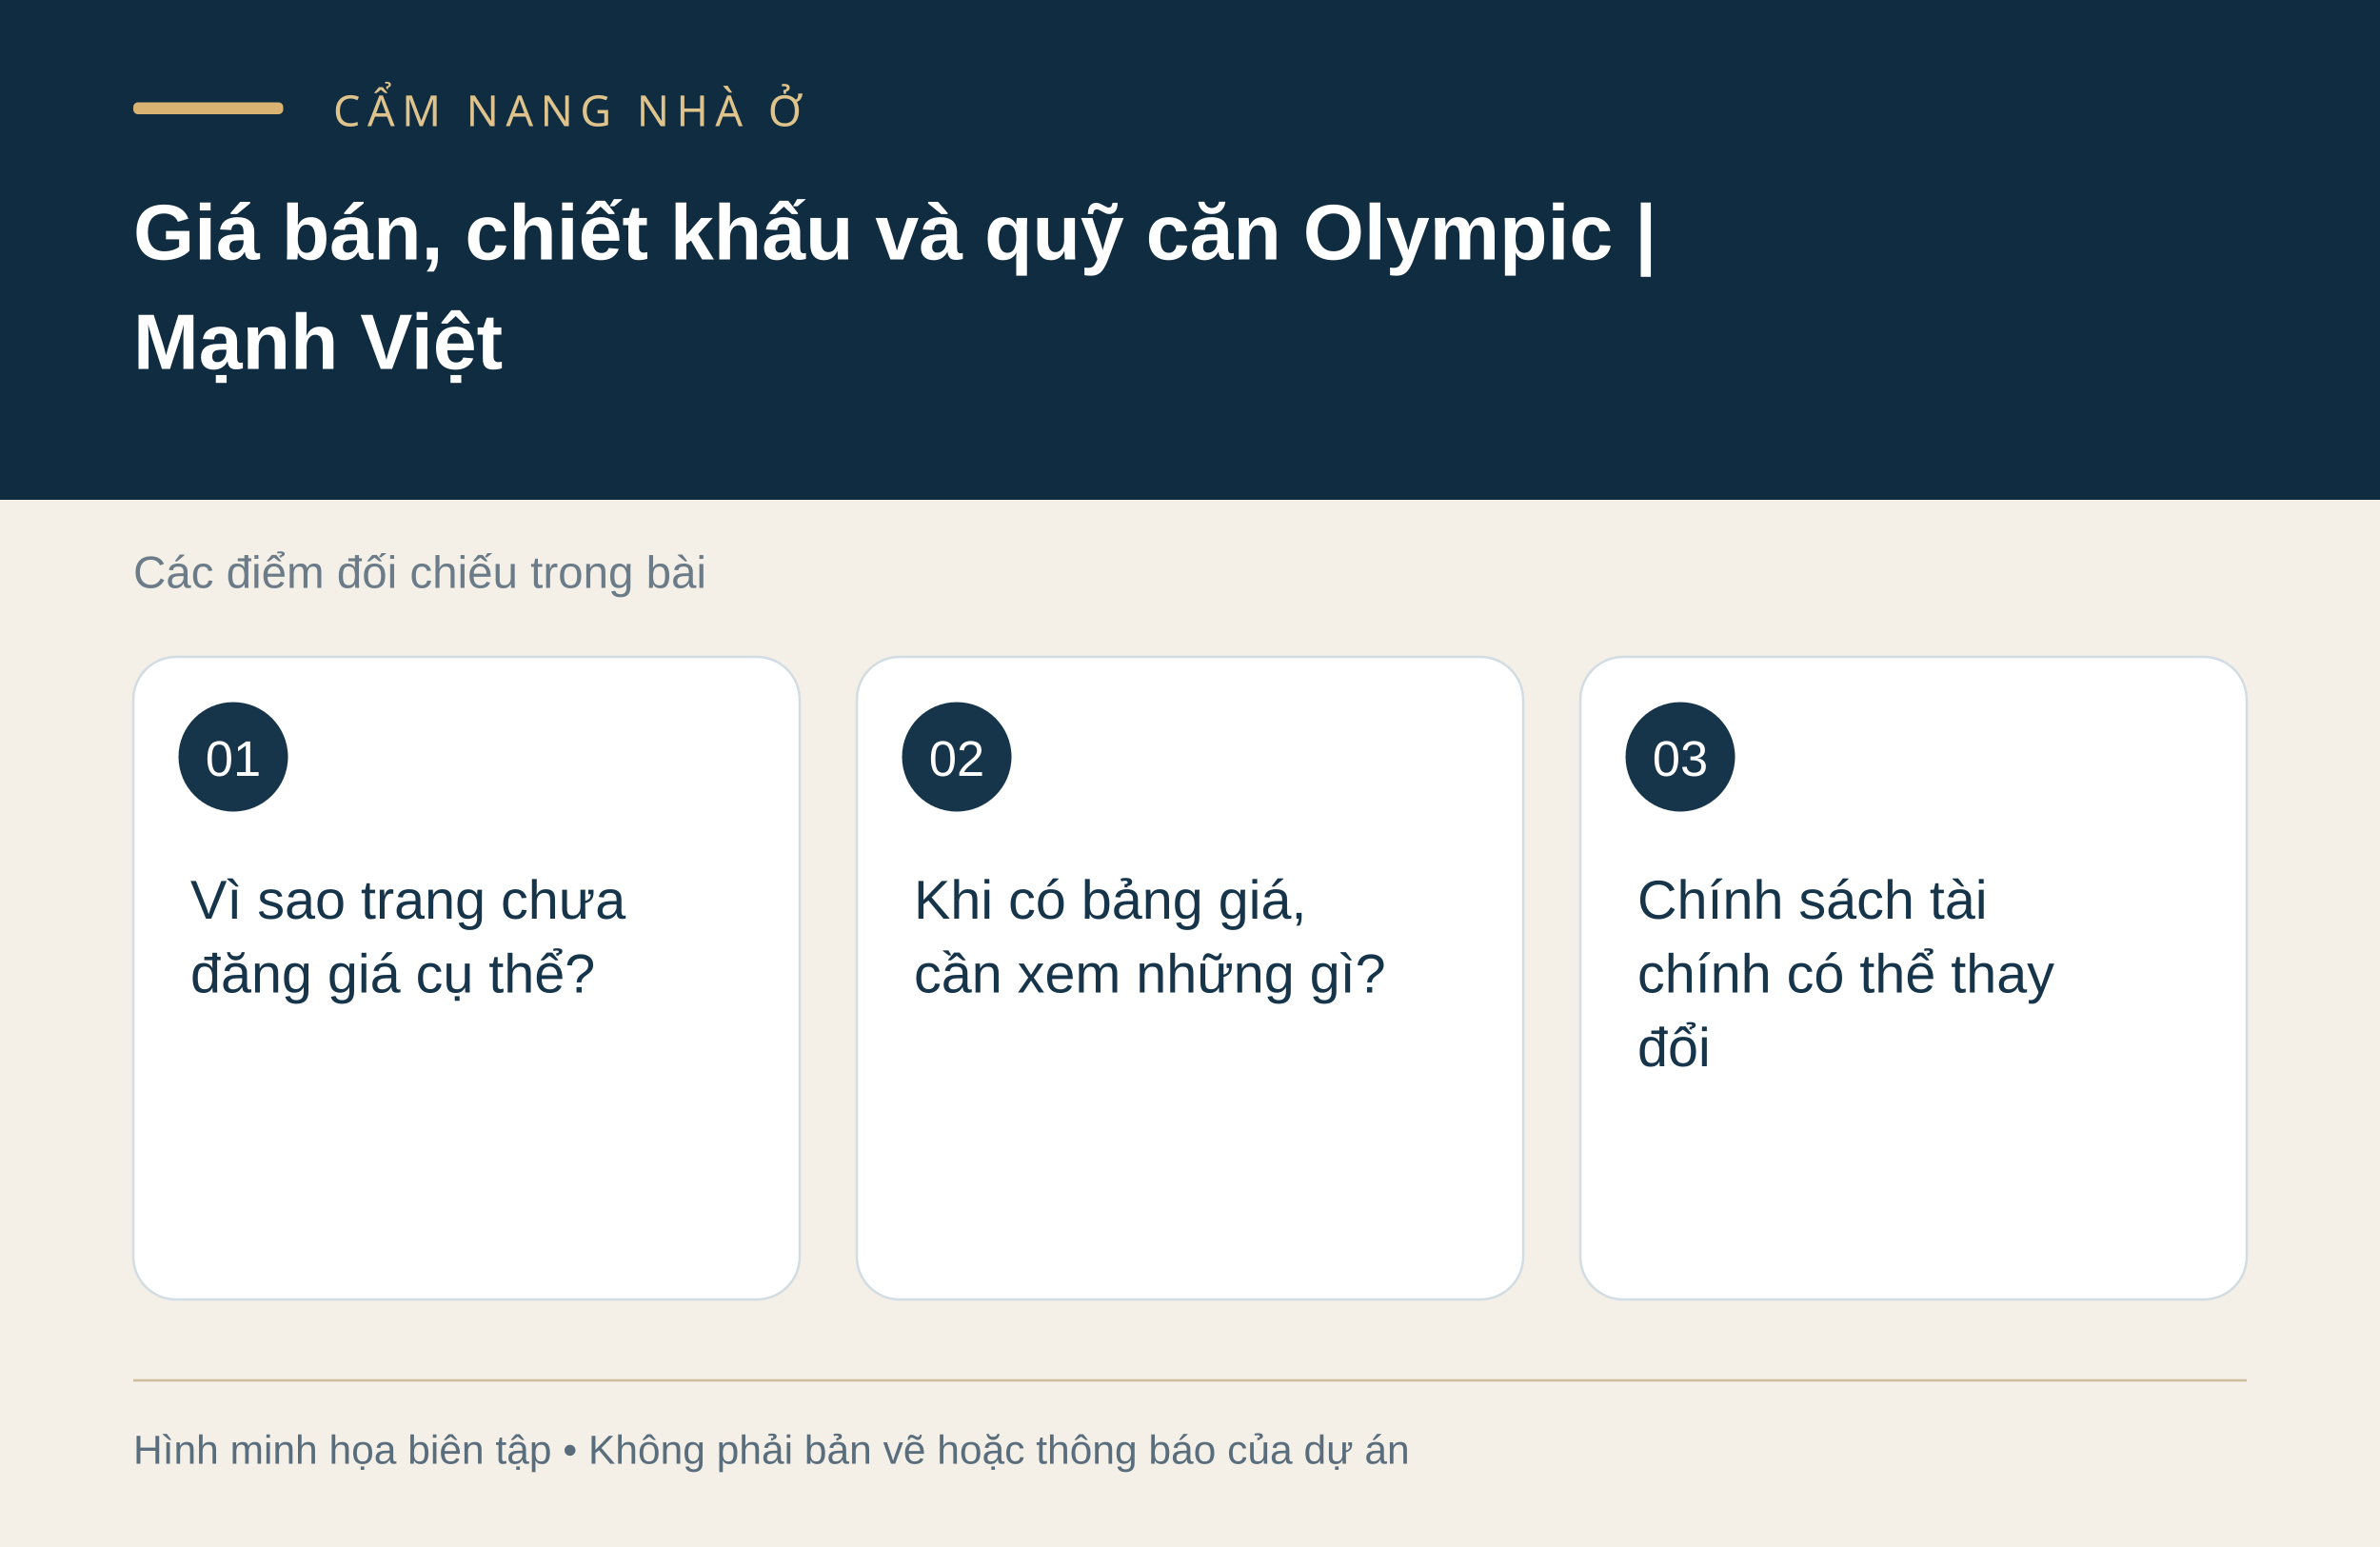
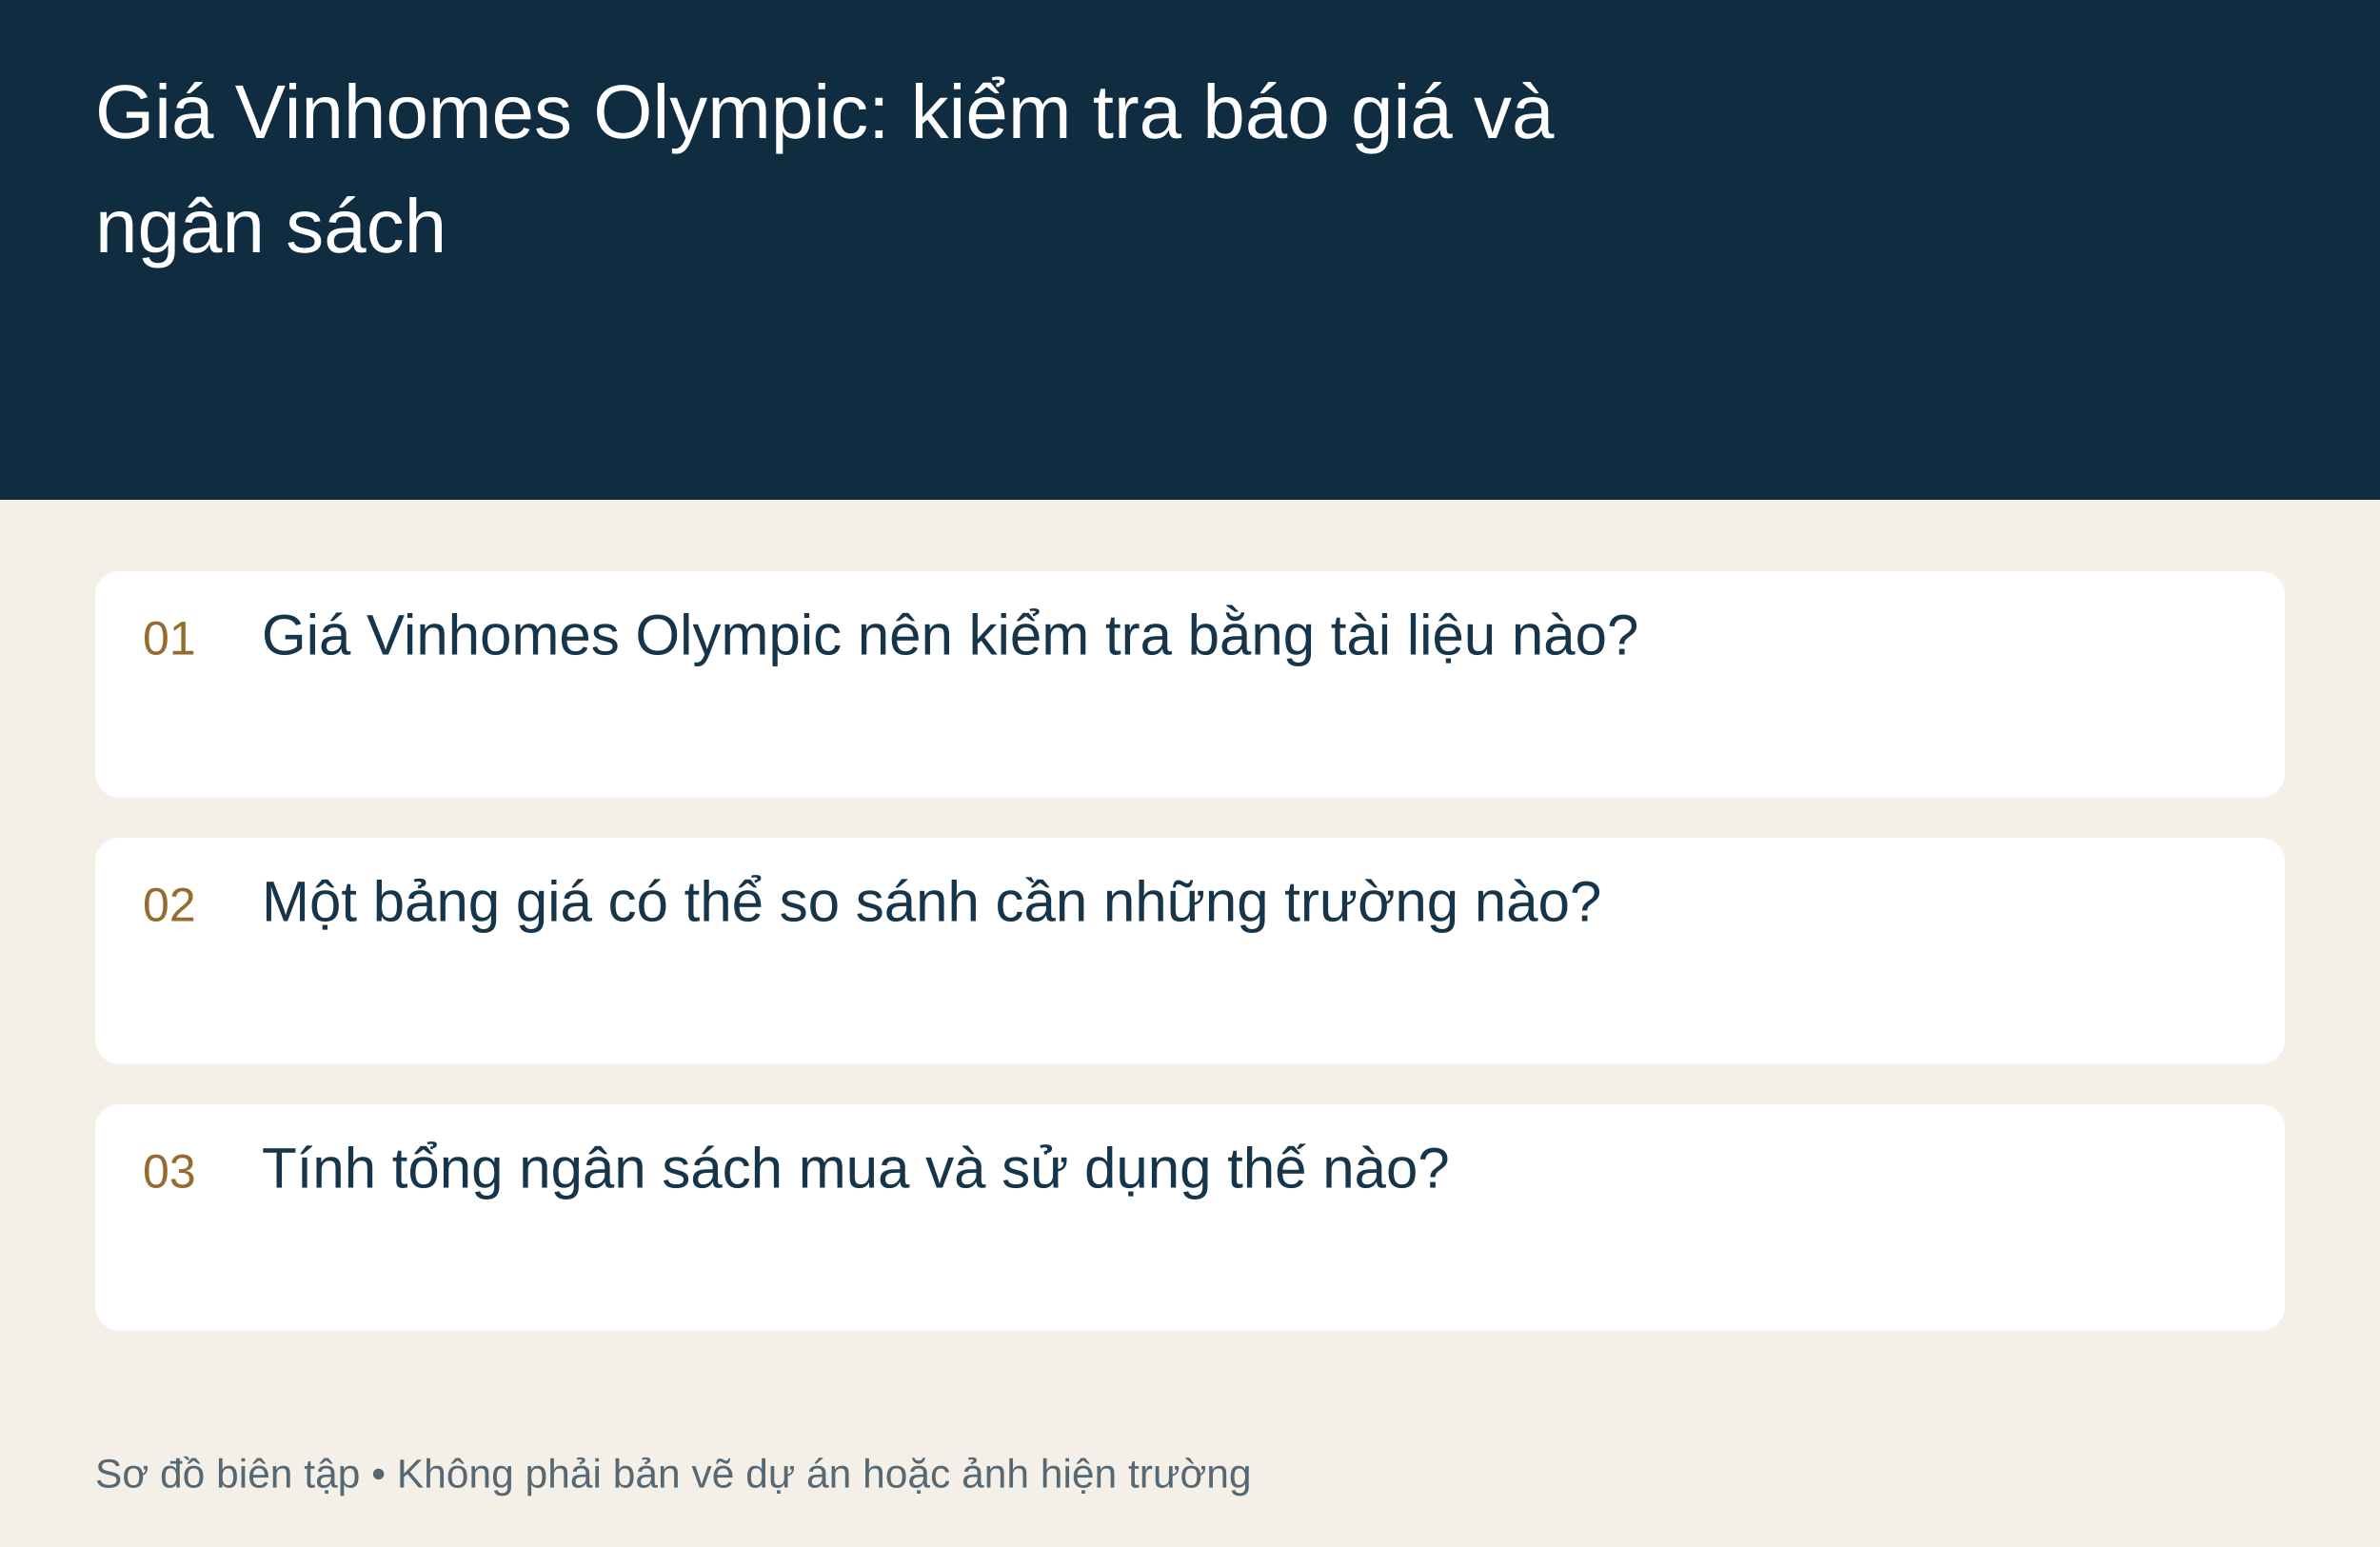
- <svg xmlns="http://www.w3.org/2000/svg" viewBox="0 0 1000 650" role="img" aria-labelledby="title desc">
+ <svg xmlns="http://www.w3.org/2000/svg" width="1000" height="650" viewBox="0 0 1000 650" role="img">
  <rect width="1000" height="650" fill="#f4f0e8" />
-   <path d="M0 0H1000V210H0Z" fill="#102c40" />
-   <rect x="56" y="43" width="63" height="5" rx="2" fill="#d8b371" />
-   <text x="140" y="53" font-family="sans-serif" font-size="18" letter-spacing="3" fill="#dfc38c">CẨM NANG NHÀ Ở</text>
-   <g font-family="Arial, sans-serif">
-     <text x="56" y="109" fill="#fff" font-size="33" font-weight="600">Giá bán, chiết khấu và quỹ căn Olympic |</text>
-     <text x="56" y="155" fill="#fff" font-size="33" font-weight="600">Mạnh Việt</text>
-     <text x="56" y="247" fill="#6b7c88" font-size="19">Các điểm đối chiếu trong bài</text>
-     <rect x="56" y="276" width="280" height="270" rx="18" fill="#fff" stroke="#d2dce3" />
-     <circle cx="98" cy="318" r="23" fill="#17354a" />
-     <text x="98" y="326" text-anchor="middle" fill="#fff" font-size="21">01</text>
-     <text x="80" y="386" fill="#17354a" font-size="23">Vì sao trang chưa</text>
-     <text x="80" y="417" fill="#17354a" font-size="23">đăng giá cụ thể?</text>
-     <rect x="360" y="276" width="280" height="270" rx="18" fill="#fff" stroke="#d2dce3" />
-     <circle cx="402" cy="318" r="23" fill="#17354a" />
-     <text x="402" y="326" text-anchor="middle" fill="#fff" font-size="21">02</text>
-     <text x="384" y="386" fill="#17354a" font-size="23">Khi có bảng giá,</text>
-     <text x="384" y="417" fill="#17354a" font-size="23">cần xem những gì?</text>
-     <rect x="664" y="276" width="280" height="270" rx="18" fill="#fff" stroke="#d2dce3" />
-     <circle cx="706" cy="318" r="23" fill="#17354a" />
-     <text x="706" y="326" text-anchor="middle" fill="#fff" font-size="21">03</text>
-     <text x="688" y="386" fill="#17354a" font-size="23">Chính sách tài</text>
-     <text x="688" y="417" fill="#17354a" font-size="23">chính có thể thay</text>
-     <text x="688" y="448" fill="#17354a" font-size="23">đổi</text>
-     <path d="M56 580H944" stroke="#cdbd9d" />
-     <text x="56" y="615" fill="#596d7c" font-size="17">Hình minh họa biên tập • Không phải bản vẽ hoặc thông báo của dự án</text>
+   <rect width="1000" height="210" fill="#102c40" />
+   <g font-family="Arial,sans-serif">
+     <text x="40" y="58" fill="#fff" font-size="32">Giá Vinhomes Olympic: kiểm tra báo giá và</text>
+     <text x="40" y="106" fill="#fff" font-size="32">ngân sách</text>
+     <rect x="40" y="240" width="920" height="95" rx="10" fill="#fff" />
+     <text x="60" y="275" font-size="20" fill="#956c2e">01</text>
+     <text x="110" y="275" fill="#17354a" font-size="24">Giá Vinhomes Olympic nên kiểm tra bằng tài liệu nào?</text>
+     <rect x="40" y="352" width="920" height="95" rx="10" fill="#fff" />
+     <text x="60" y="387" font-size="20" fill="#956c2e">02</text>
+     <text x="110" y="387" fill="#17354a" font-size="24">Một bảng giá có thể so sánh cần những trường nào?</text>
+     <rect x="40" y="464" width="920" height="95" rx="10" fill="#fff" />
+     <text x="60" y="499" font-size="20" fill="#956c2e">03</text>
+     <text x="110" y="499" fill="#17354a" font-size="24">Tính tổng ngân sách mua và sử dụng thế nào?</text>
+     <text x="40" y="625" fill="#556873" font-size="17">Sơ đồ biên tập • Không phải bản vẽ dự án hoặc ảnh hiện trường</text>
  </g>
</svg>
